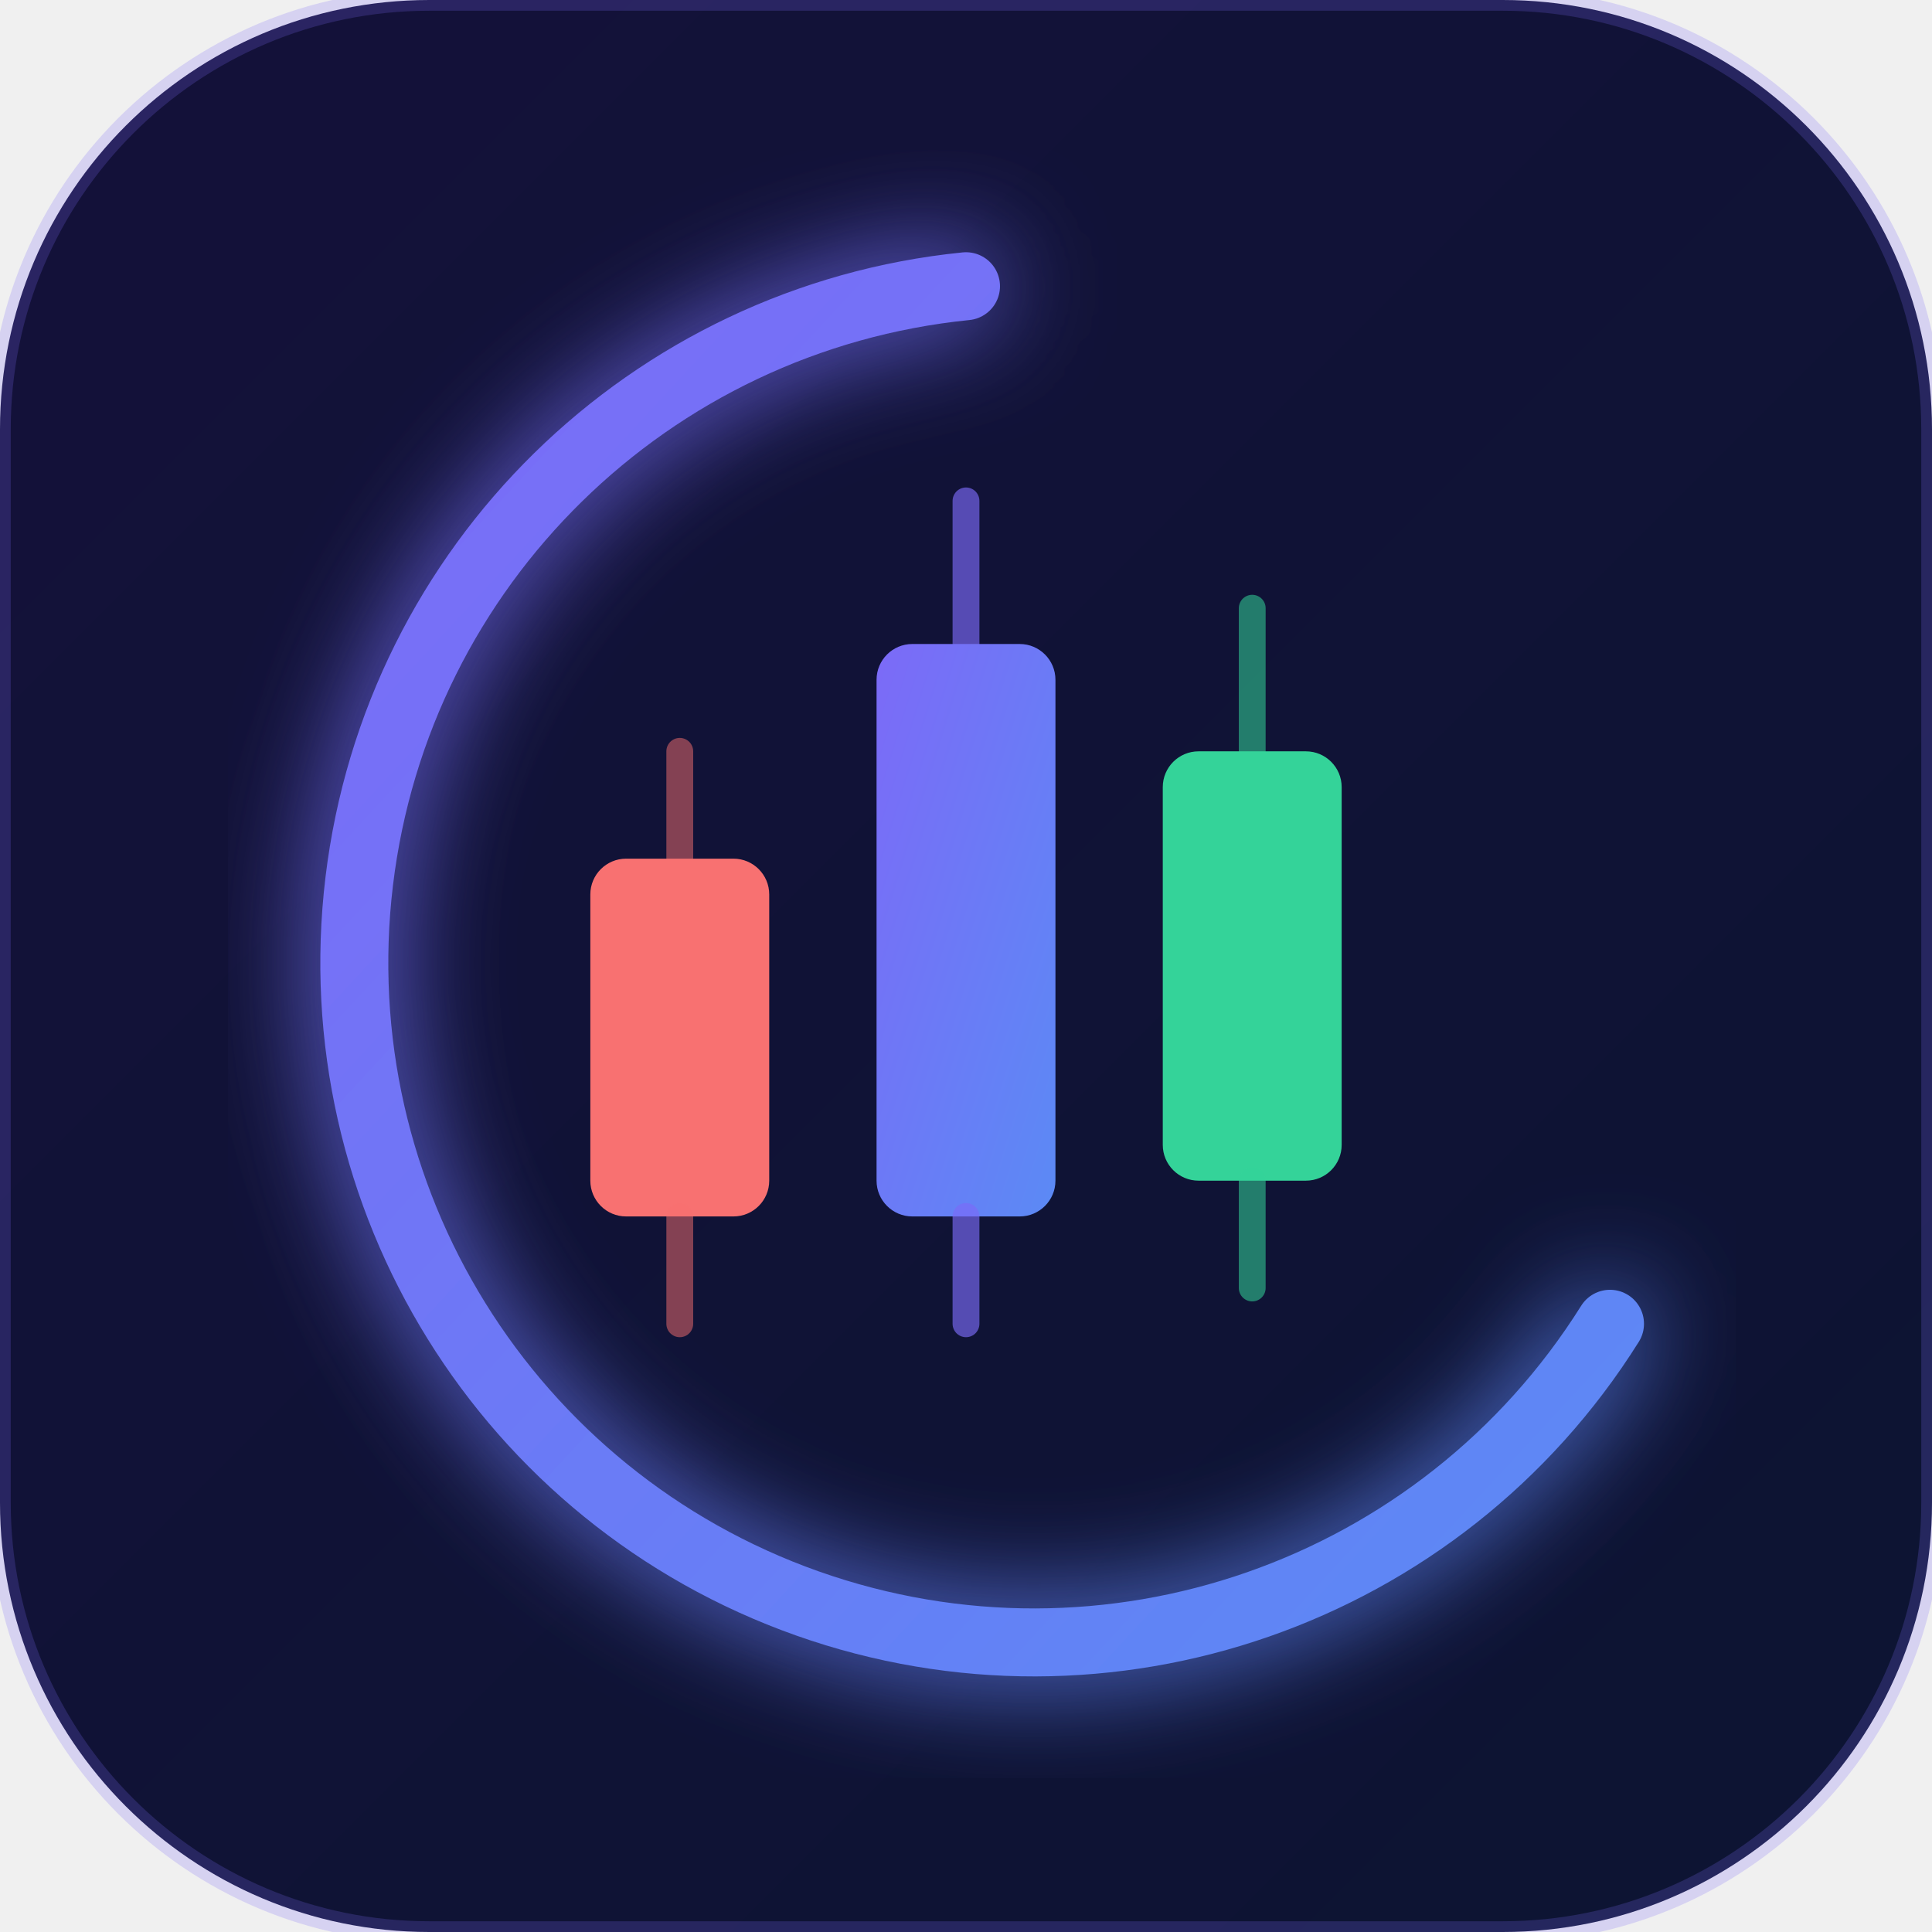
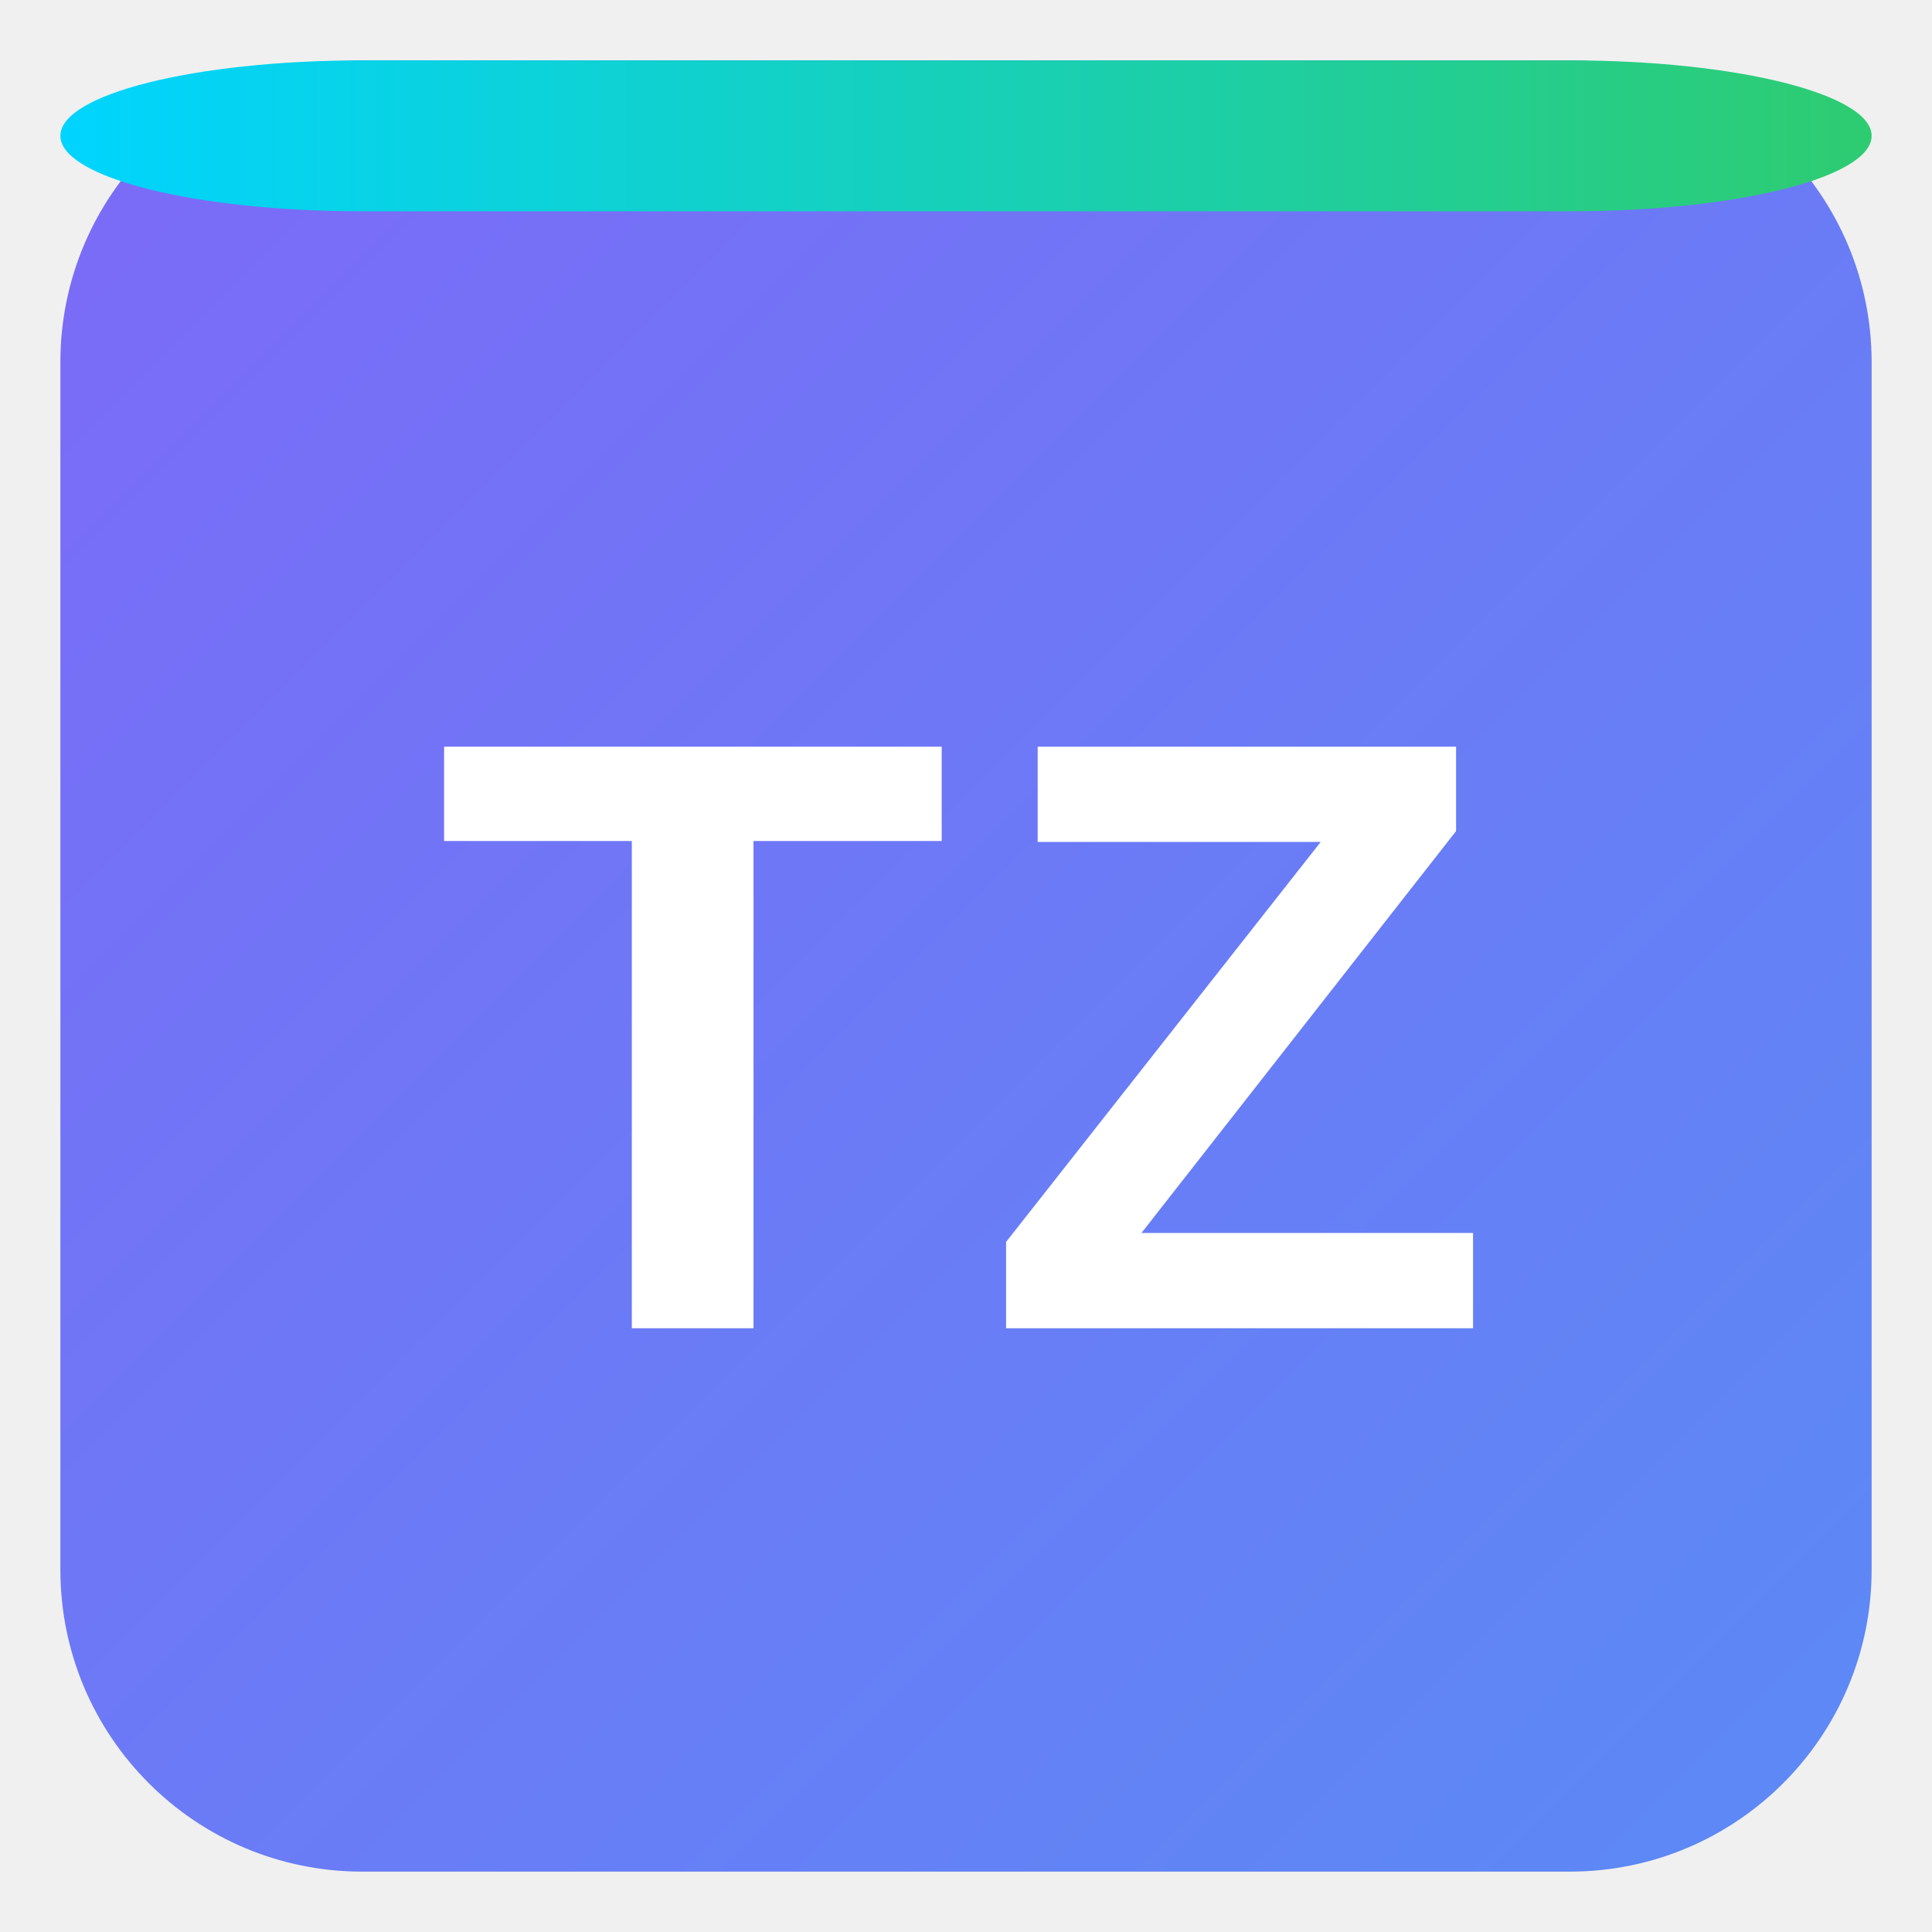
- <svg xmlns="http://www.w3.org/2000/svg" viewBox="0 0 108 108" fill="none">
+ <svg xmlns="http://www.w3.org/2000/svg" viewBox="0 0 64 64">
  <defs>
-     <linearGradient id="g" x1="0" y1="0" x2="1" y2="1">
-       <stop offset="0%" stop-color="#7c6af7" />
-       <stop offset="100%" stop-color="#5b8af5" />
+     <linearGradient id="brightGrad" x1="0%" y1="0%" x2="100%" y2="100%">
+       <stop offset="0%" style="stop-color:#7c6af7;stop-opacity:1" />
+       <stop offset="100%" style="stop-color:#5b8af5;stop-opacity:1" />
    </linearGradient>
-     <linearGradient id="bg" x1="0" y1="0" x2="1" y2="1">
-       <stop offset="0%" stop-color="#14113a" />
-       <stop offset="100%" stop-color="#0c1432" />
+     <linearGradient id="accentGrad" x1="0%" y1="0%" x2="100%" y2="0%">
+       <stop offset="0%" style="stop-color:#00d4ff;stop-opacity:1" />
+       <stop offset="100%" style="stop-color:#2ecc71;stop-opacity:1" />
    </linearGradient>
-     <filter id="glow">
-       <feGaussianBlur stdDeviation="3" result="b" />
-       <feMerge>
-         <feMergeNode in="b" />
-         <feMergeNode in="SourceGraphic" />
-       </feMerge>
-     </filter>
  </defs>
-   <rect width="108" height="108" rx="24" fill="url(#bg)" />
-   <rect width="108" height="108" rx="24" stroke="rgba(124,106,247,0.22)" stroke-width="1.2" />
-   <path d="M 54 16 A 38 38 0 1 0 90 74" stroke="url(#g)" stroke-width="3.8" stroke-linecap="round" filter="url(#glow)" />
-   <line x1="38" y1="42" x2="38" y2="48" stroke="rgba(248,113,113,0.5)" stroke-width="1.5" stroke-linecap="round" />
-   <rect x="33" y="48" width="10" height="20" rx="2" fill="#f87171" stroke="none" />
-   <line x1="38" y1="68" x2="38" y2="74" stroke="rgba(248,113,113,0.5)" stroke-width="1.5" stroke-linecap="round" />
-   <line x1="54" y1="28" x2="54" y2="36" stroke="rgba(124,106,247,0.65)" stroke-width="1.5" stroke-linecap="round" />
-   <rect x="49" y="36" width="10" height="32" rx="2" fill="url(#g)" />
-   <line x1="54" y1="68" x2="54" y2="74" stroke="rgba(124,106,247,0.65)" stroke-width="1.5" stroke-linecap="round" />
-   <line x1="70" y1="34" x2="70" y2="42" stroke="rgba(52,211,153,0.55)" stroke-width="1.5" stroke-linecap="round" />
-   <rect x="65" y="42" width="10" height="24" rx="2" fill="#34d399" stroke="none" />
-   <line x1="70" y1="66" x2="70" y2="72" stroke="rgba(52,211,153,0.55)" stroke-width="1.5" stroke-linecap="round" />
+   <rect x="2" y="2" width="60" height="60" rx="10" fill="url(#brightGrad)" />
+   <rect x="2" y="2" width="60" height="5" rx="10" fill="url(#accentGrad)" />
+   <text x="32" y="44" font-family="'Arial Black', Arial, sans-serif" font-size="28" font-weight="900" text-anchor="middle" fill="#ffffff" letter-spacing="1">TZ</text>
</svg>
